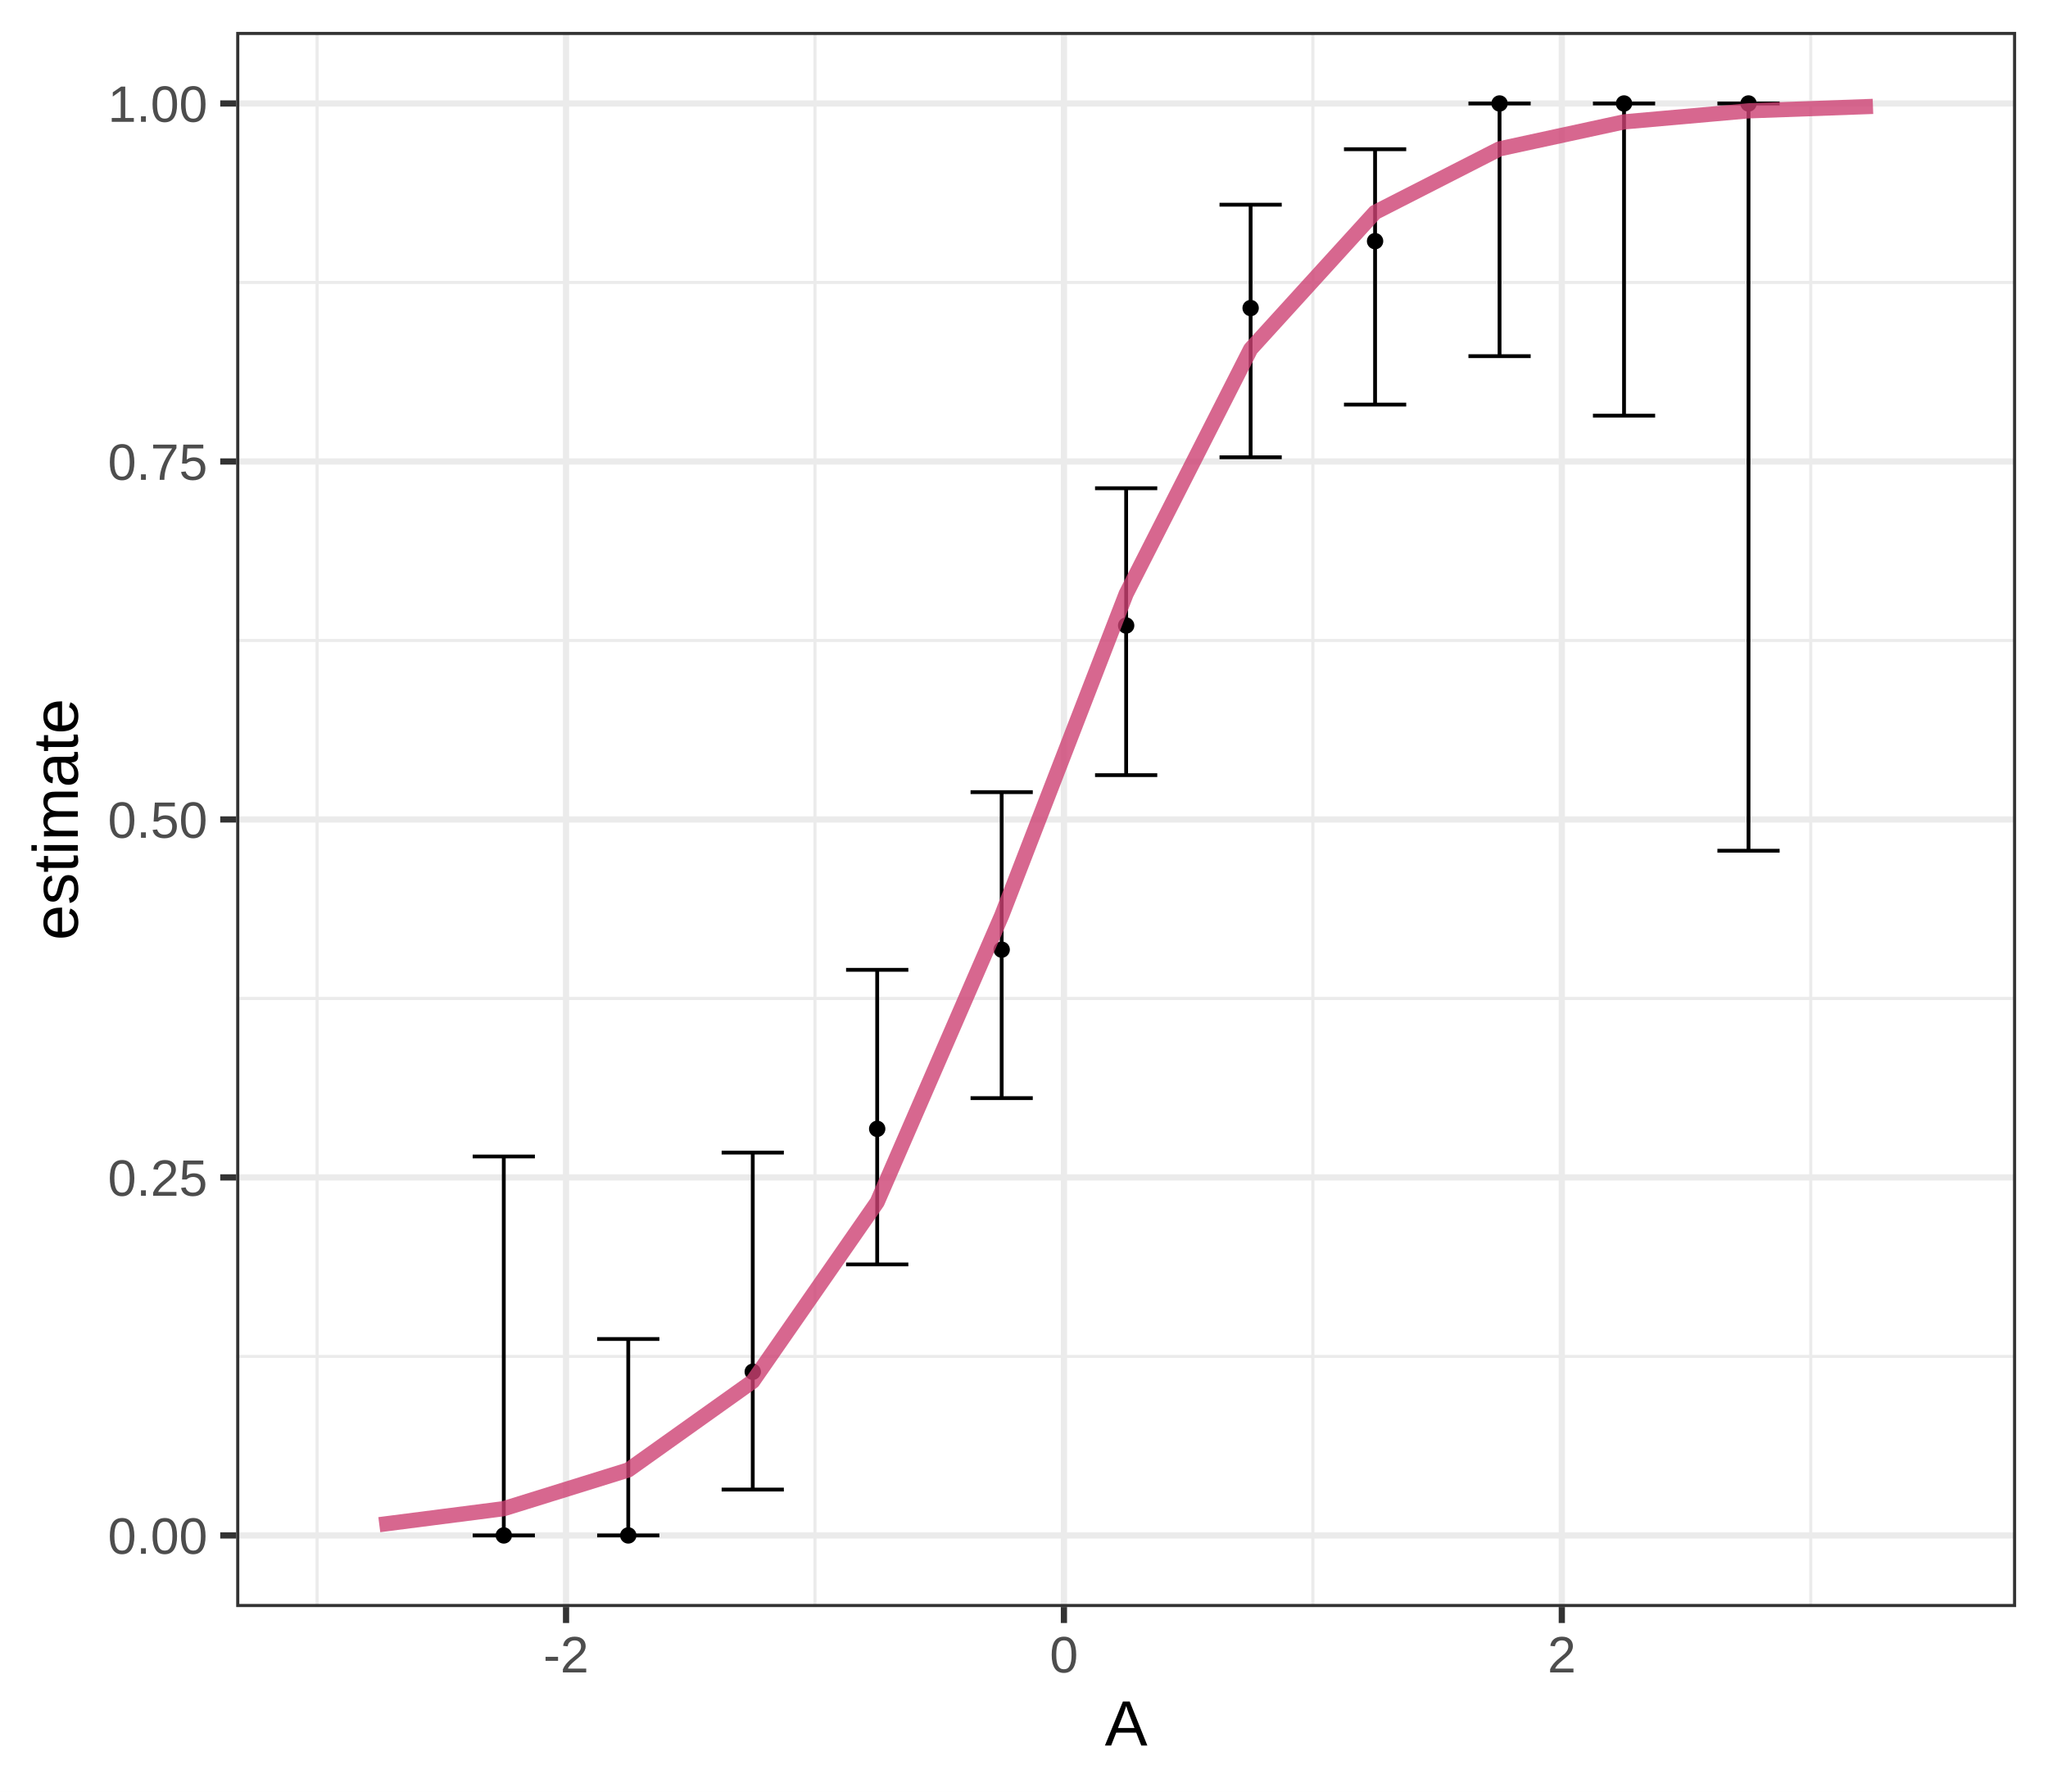
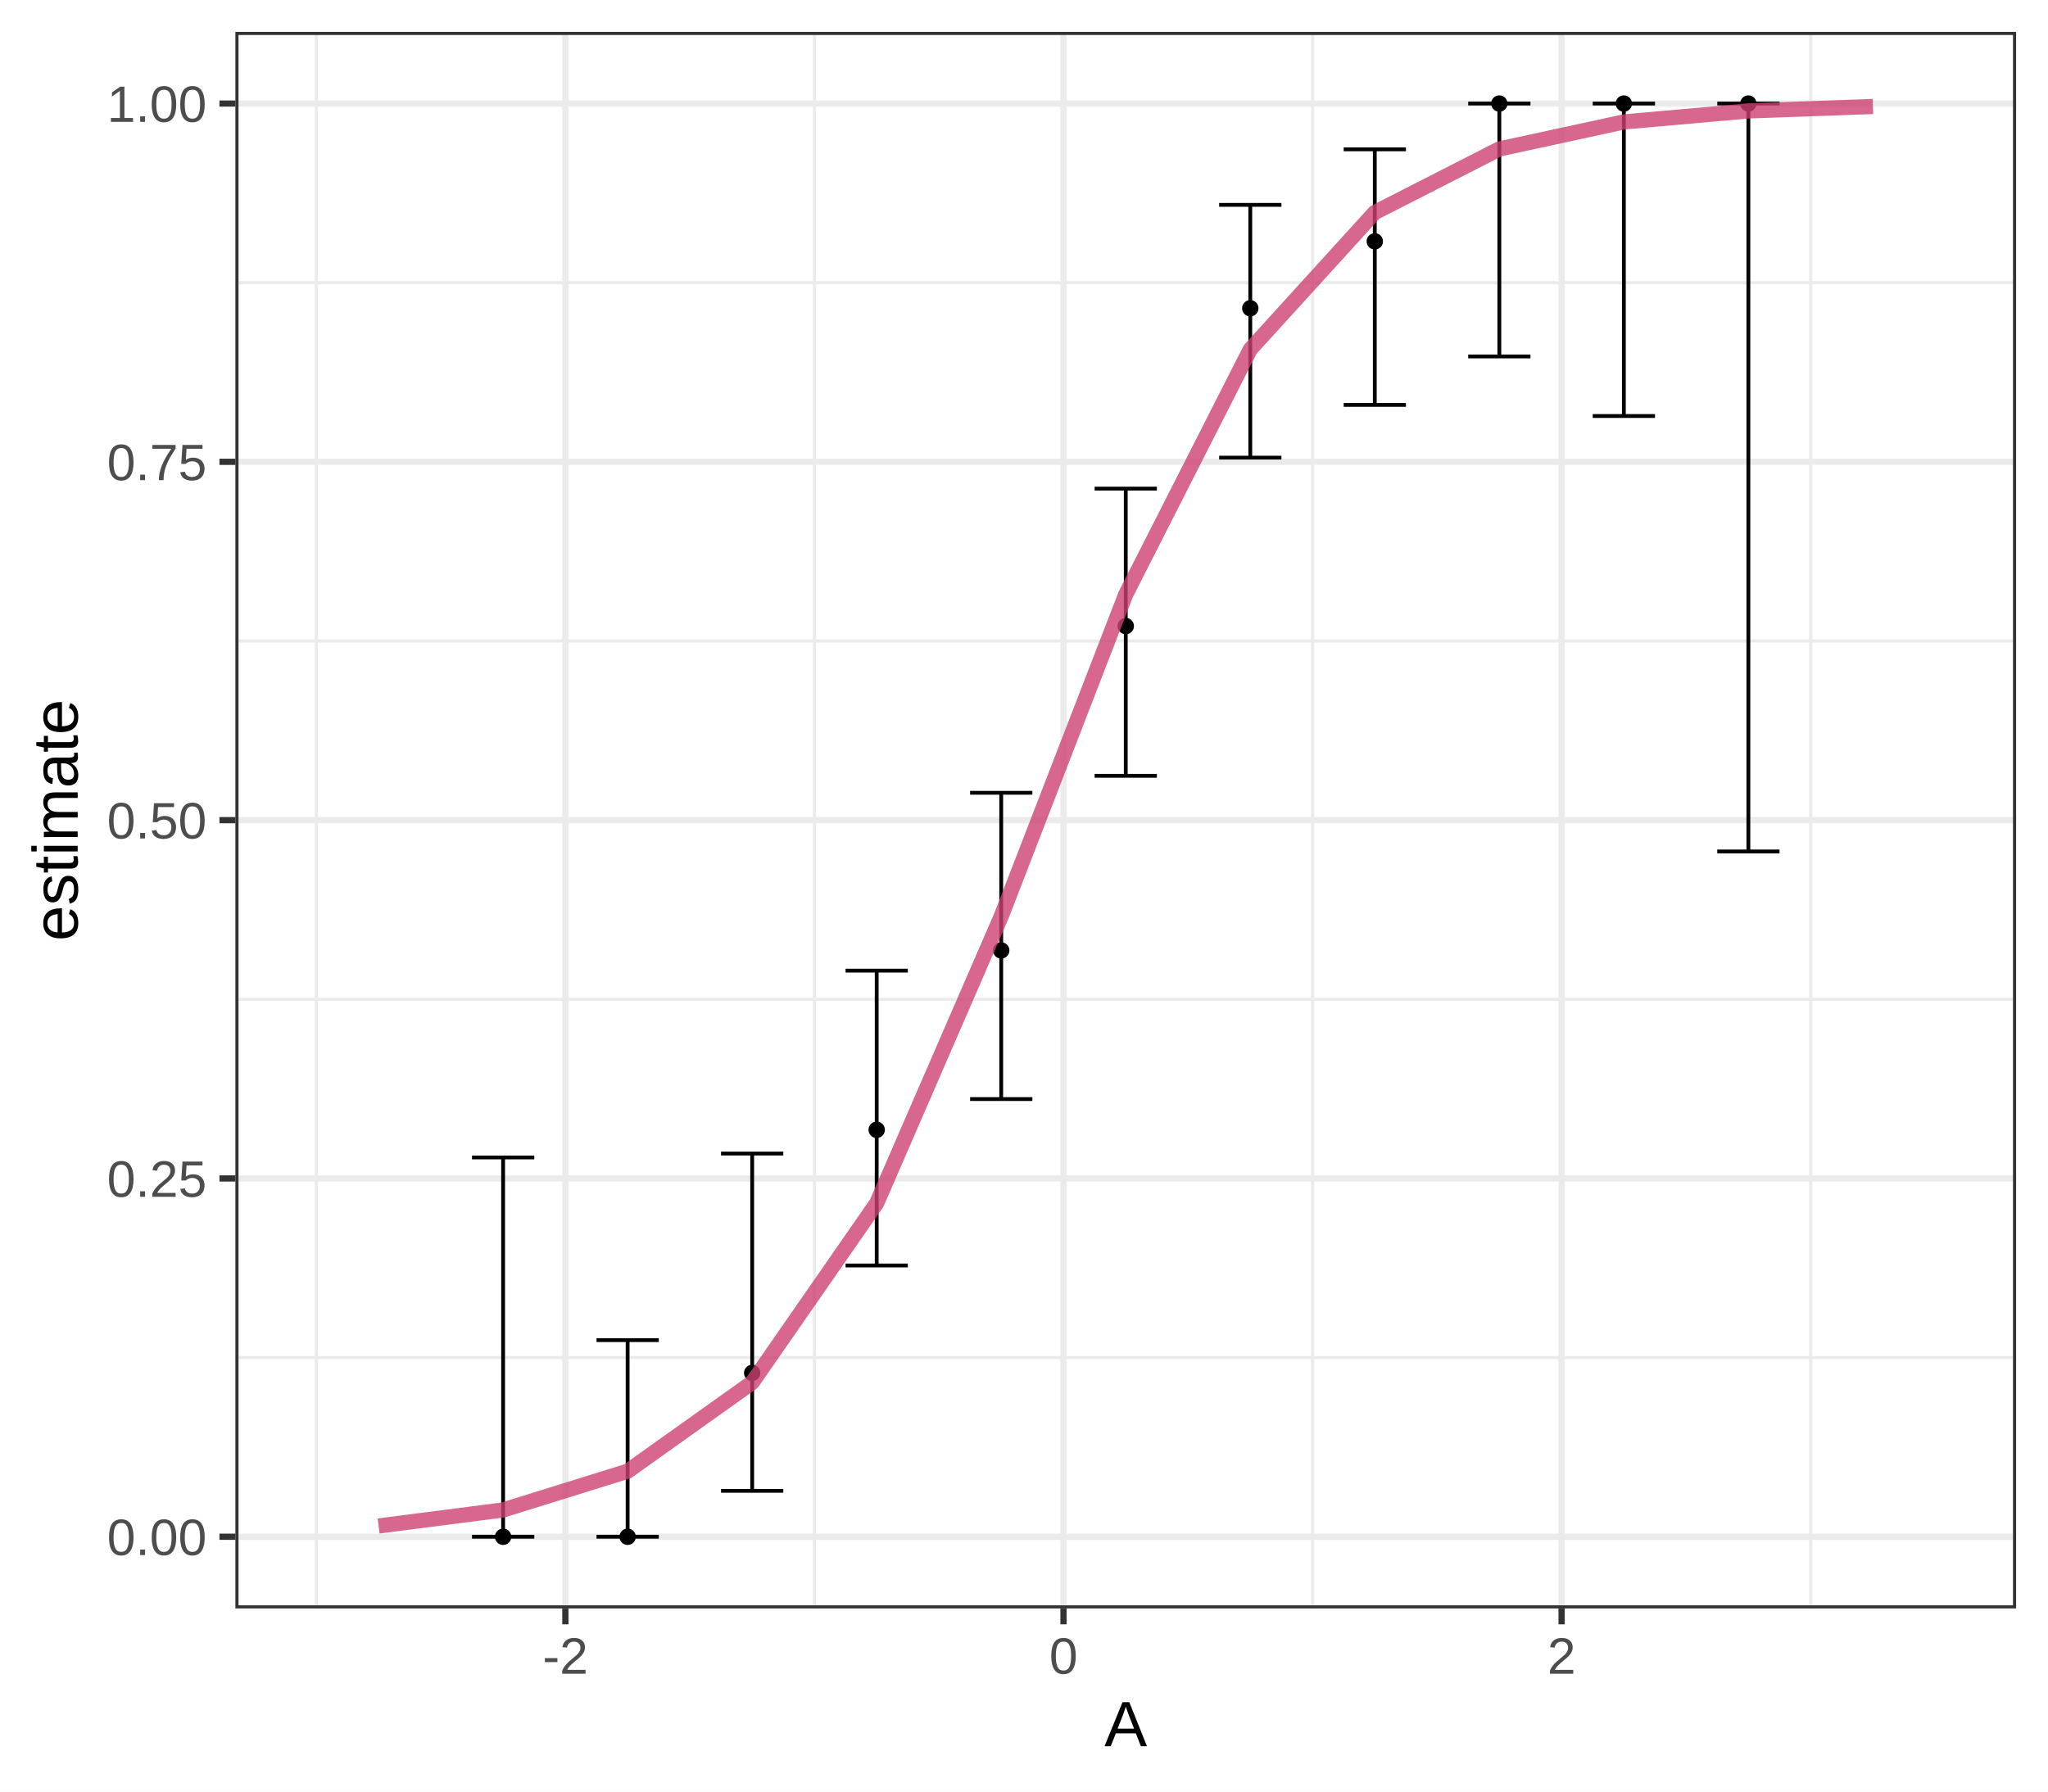
- <svg xmlns="http://www.w3.org/2000/svg" class="svglite" width="576.00pt" height="504.00pt" viewBox="0 0 576.00 504.00">
-   <defs>
-     <style type="text/css">
+ <svg xmlns="http://www.w3.org/2000/svg" width="576.00pt" height="504.00pt" viewBox="0 0 576.00 504.00">
+   <g class="svglite">
+     <defs>
+       <style type="text/css">
    .svglite line, .svglite polyline, .svglite polygon, .svglite path, .svglite rect, .svglite circle {
      fill: none;
      stroke: #000000;
      stroke-linecap: round;
      stroke-linejoin: round;
      stroke-miterlimit: 10.00;
    }
    .svglite text {
      white-space: pre;
    }
+     .svglite g.glyphgroup path {
+       fill: inherit;
+       stroke: none;
+     }
  </style>
-   </defs>
-   <rect width="100%" height="100%" style="stroke: none; fill: #FFFFFF;" />
-   <defs>
-     <clipPath id="cpMC4wMHw1NzYuMDB8MC4wMHw1MDQuMDA=">
-       <rect x="0.00" y="0.00" width="576.00" height="504.00" />
-     </clipPath>
-   </defs>
-   <g clip-path="url(#cpMC4wMHw1NzYuMDB8MC4wMHw1MDQuMDA=)">
-     <rect x="0.00" y="0.00" width="576.00" height="504.00" style="stroke-width: 1.75; stroke: #FFFFFF; fill: #FFFFFF;" />
-   </g>
-   <defs>
-     <clipPath id="cpNjYuNDN8NTY3LjAzfDguOTd8NDUyLjA4">
-       <rect x="66.43" y="8.97" width="500.61" height="443.12" />
-     </clipPath>
-   </defs>
-   <g clip-path="url(#cpNjYuNDN8NTY3LjAzfDguOTd8NDUyLjA4)">
-     <rect x="66.43" y="8.97" width="500.61" height="443.12" style="stroke-width: 1.75; stroke: none; fill: #FFFFFF;" />
-     <polyline points="66.43,381.59 567.03,381.59 " style="stroke-width: 0.87; stroke: #EBEBEB; stroke-linecap: butt;" />
-     <polyline points="66.43,280.88 567.03,280.88 " style="stroke-width: 0.87; stroke: #EBEBEB; stroke-linecap: butt;" />
-     <polyline points="66.43,180.17 567.03,180.17 " style="stroke-width: 0.87; stroke: #EBEBEB; stroke-linecap: butt;" />
-     <polyline points="66.43,79.46 567.03,79.46 " style="stroke-width: 0.87; stroke: #EBEBEB; stroke-linecap: butt;" />
-     <polyline points="89.18,452.08 89.18,8.97 " style="stroke-width: 0.87; stroke: #EBEBEB; stroke-linecap: butt;" />
-     <polyline points="229.21,452.08 229.21,8.97 " style="stroke-width: 0.87; stroke: #EBEBEB; stroke-linecap: butt;" />
-     <polyline points="369.24,452.08 369.24,8.97 " style="stroke-width: 0.87; stroke: #EBEBEB; stroke-linecap: butt;" />
-     <polyline points="509.27,452.08 509.27,8.97 " style="stroke-width: 0.87; stroke: #EBEBEB; stroke-linecap: butt;" />
-     <polyline points="66.43,431.94 567.03,431.94 " style="stroke-width: 1.75; stroke: #EBEBEB; stroke-linecap: butt;" />
-     <polyline points="66.43,331.23 567.03,331.23 " style="stroke-width: 1.75; stroke: #EBEBEB; stroke-linecap: butt;" />
-     <polyline points="66.43,230.52 567.03,230.52 " style="stroke-width: 1.75; stroke: #EBEBEB; stroke-linecap: butt;" />
-     <polyline points="66.43,129.82 567.03,129.82 " style="stroke-width: 1.75; stroke: #EBEBEB; stroke-linecap: butt;" />
-     <polyline points="66.43,29.11 567.03,29.11 " style="stroke-width: 1.75; stroke: #EBEBEB; stroke-linecap: butt;" />
-     <polyline points="159.20,452.08 159.20,8.97 " style="stroke-width: 1.75; stroke: #EBEBEB; stroke-linecap: butt;" />
-     <polyline points="299.23,452.08 299.23,8.97 " style="stroke-width: 1.75; stroke: #EBEBEB; stroke-linecap: butt;" />
-     <polyline points="439.26,452.08 439.26,8.97 " style="stroke-width: 1.75; stroke: #EBEBEB; stroke-linecap: butt;" />
-     <circle cx="141.69" cy="431.94" r="1.95" style="stroke-width: 0.71; fill: #000000;" />
-     <circle cx="176.70" cy="431.94" r="1.95" style="stroke-width: 0.71; fill: #000000;" />
-     <circle cx="211.71" cy="385.90" r="1.95" style="stroke-width: 0.71; fill: #000000;" />
-     <circle cx="246.71" cy="317.56" r="1.95" style="stroke-width: 0.71; fill: #000000;" />
-     <circle cx="281.72" cy="267.15" r="1.95" style="stroke-width: 0.71; fill: #000000;" />
-     <circle cx="316.73" cy="175.97" r="1.95" style="stroke-width: 0.71; fill: #000000;" />
-     <circle cx="351.74" cy="86.66" r="1.95" style="stroke-width: 0.71; fill: #000000;" />
-     <circle cx="386.74" cy="67.84" r="1.95" style="stroke-width: 0.71; fill: #000000;" />
-     <circle cx="421.75" cy="29.11" r="1.95" style="stroke-width: 0.71; fill: #000000;" />
-     <circle cx="456.76" cy="29.11" r="1.95" style="stroke-width: 0.71; fill: #000000;" />
-     <circle cx="491.77" cy="29.11" r="1.95" style="stroke-width: 0.71; fill: #000000;" />
-     <polyline points="132.94,325.33 150.44,325.33 " style="stroke-width: 1.07; stroke-linecap: butt;" />
-     <polyline points="141.69,325.33 141.69,431.94 " style="stroke-width: 1.07; stroke-linecap: butt;" />
-     <polyline points="132.94,431.94 150.44,431.94 " style="stroke-width: 1.07; stroke-linecap: butt;" />
-     <polyline points="167.95,376.68 185.45,376.68 " style="stroke-width: 1.07; stroke-linecap: butt;" />
-     <polyline points="176.70,376.68 176.70,431.94 " style="stroke-width: 1.07; stroke-linecap: butt;" />
-     <polyline points="167.95,431.94 185.45,431.94 " style="stroke-width: 1.07; stroke-linecap: butt;" />
-     <polyline points="202.96,324.23 220.46,324.23 " style="stroke-width: 1.07; stroke-linecap: butt;" />
-     <polyline points="211.71,324.23 211.71,419.04 " style="stroke-width: 1.07; stroke-linecap: butt;" />
-     <polyline points="202.96,419.04 220.46,419.04 " style="stroke-width: 1.07; stroke-linecap: butt;" />
-     <polyline points="237.96,272.82 255.47,272.82 " style="stroke-width: 1.07; stroke-linecap: butt;" />
-     <polyline points="246.71,272.82 246.71,355.70 " style="stroke-width: 1.07; stroke-linecap: butt;" />
-     <polyline points="237.96,355.70 255.47,355.70 " style="stroke-width: 1.07; stroke-linecap: butt;" />
-     <polyline points="272.97,222.84 290.47,222.84 " style="stroke-width: 1.07; stroke-linecap: butt;" />
-     <polyline points="281.72,222.84 281.72,308.92 " style="stroke-width: 1.07; stroke-linecap: butt;" />
-     <polyline points="272.97,308.92 290.47,308.92 " style="stroke-width: 1.07; stroke-linecap: butt;" />
-     <polyline points="307.98,137.35 325.48,137.35 " style="stroke-width: 1.07; stroke-linecap: butt;" />
-     <polyline points="316.73,137.35 316.73,218.06 " style="stroke-width: 1.07; stroke-linecap: butt;" />
-     <polyline points="307.98,218.06 325.48,218.06 " style="stroke-width: 1.07; stroke-linecap: butt;" />
-     <polyline points="342.99,57.58 360.49,57.58 " style="stroke-width: 1.07; stroke-linecap: butt;" />
-     <polyline points="351.74,57.58 351.74,128.64 " style="stroke-width: 1.07; stroke-linecap: butt;" />
-     <polyline points="342.99,128.64 360.49,128.64 " style="stroke-width: 1.07; stroke-linecap: butt;" />
-     <polyline points="377.99,41.98 395.50,41.98 " style="stroke-width: 1.07; stroke-linecap: butt;" />
-     <polyline points="386.74,41.98 386.74,113.82 " style="stroke-width: 1.07; stroke-linecap: butt;" />
-     <polyline points="377.99,113.82 395.50,113.82 " style="stroke-width: 1.07; stroke-linecap: butt;" />
-     <polyline points="413.00,29.11 430.50,29.11 " style="stroke-width: 1.07; stroke-linecap: butt;" />
-     <polyline points="421.75,29.11 421.75,100.19 " style="stroke-width: 1.07; stroke-linecap: butt;" />
-     <polyline points="413.00,100.19 430.50,100.19 " style="stroke-width: 1.07; stroke-linecap: butt;" />
-     <polyline points="448.01,29.11 465.51,29.11 " style="stroke-width: 1.07; stroke-linecap: butt;" />
-     <polyline points="456.76,29.11 456.76,116.93 " style="stroke-width: 1.07; stroke-linecap: butt;" />
-     <polyline points="448.01,116.93 465.51,116.93 " style="stroke-width: 1.07; stroke-linecap: butt;" />
-     <polyline points="483.02,29.11 500.52,29.11 " style="stroke-width: 1.07; stroke-linecap: butt;" />
-     <polyline points="491.77,29.11 491.77,239.32 " style="stroke-width: 1.07; stroke-linecap: butt;" />
-     <polyline points="483.02,239.32 500.52,239.32 " style="stroke-width: 1.07; stroke-linecap: butt;" />
-     <polyline points="106.68,428.91 141.69,424.41 176.70,413.52 211.71,388.59 246.71,338.18 281.72,257.57 316.73,167.06 351.74,98.20 386.74,59.74 421.75,41.87 456.76,34.28 491.77,31.18 526.77,29.93 " style="stroke-width: 4.27; stroke: #CD4173; stroke-opacity: 0.80; stroke-linecap: butt;" />
-     <rect x="66.43" y="8.97" width="500.61" height="443.12" style="stroke-width: 1.75; stroke: #333333;" />
-   </g>
-   <g clip-path="url(#cpMC4wMHw1NzYuMDB8MC4wMHw1MDQuMDA=)">
-     <text x="58.36" y="437.10" text-anchor="end" style="font-size: 14.40px;fill: #4D4D4D; font-family: &quot;Arial&quot;;" textLength="28.02px" lengthAdjust="spacingAndGlyphs">0.00</text>
-     <text x="58.36" y="336.39" text-anchor="end" style="font-size: 14.40px;fill: #4D4D4D; font-family: &quot;Arial&quot;;" textLength="28.02px" lengthAdjust="spacingAndGlyphs">0.25</text>
-     <text x="58.36" y="235.69" text-anchor="end" style="font-size: 14.40px;fill: #4D4D4D; font-family: &quot;Arial&quot;;" textLength="28.02px" lengthAdjust="spacingAndGlyphs">0.50</text>
-     <text x="58.36" y="134.98" text-anchor="end" style="font-size: 14.40px;fill: #4D4D4D; font-family: &quot;Arial&quot;;" textLength="28.02px" lengthAdjust="spacingAndGlyphs">0.75</text>
-     <text x="58.36" y="34.27" text-anchor="end" style="font-size: 14.40px;fill: #4D4D4D; font-family: &quot;Arial&quot;;" textLength="28.02px" lengthAdjust="spacingAndGlyphs">1.00</text>
-     <polyline points="61.94,431.94 66.43,431.94 " style="stroke-width: 1.75; stroke: #333333; stroke-linecap: butt;" />
-     <polyline points="61.94,331.23 66.43,331.23 " style="stroke-width: 1.75; stroke: #333333; stroke-linecap: butt;" />
-     <polyline points="61.94,230.52 66.43,230.52 " style="stroke-width: 1.75; stroke: #333333; stroke-linecap: butt;" />
-     <polyline points="61.94,129.82 66.43,129.82 " style="stroke-width: 1.75; stroke: #333333; stroke-linecap: butt;" />
-     <polyline points="61.94,29.11 66.43,29.11 " style="stroke-width: 1.75; stroke: #333333; stroke-linecap: butt;" />
-     <polyline points="159.20,456.57 159.20,452.08 " style="stroke-width: 1.75; stroke: #333333; stroke-linecap: butt;" />
-     <polyline points="299.23,456.57 299.23,452.08 " style="stroke-width: 1.75; stroke: #333333; stroke-linecap: butt;" />
-     <polyline points="439.26,456.57 439.26,452.08 " style="stroke-width: 1.75; stroke: #333333; stroke-linecap: butt;" />
-     <text x="159.20" y="470.48" text-anchor="middle" style="font-size: 14.40px;fill: #4D4D4D; font-family: &quot;Arial&quot;;" textLength="12.80px" lengthAdjust="spacingAndGlyphs">-2</text>
-     <text x="299.23" y="470.48" text-anchor="middle" style="font-size: 14.40px;fill: #4D4D4D; font-family: &quot;Arial&quot;;" textLength="8.01px" lengthAdjust="spacingAndGlyphs">0</text>
-     <text x="439.26" y="470.48" text-anchor="middle" style="font-size: 14.40px;fill: #4D4D4D; font-family: &quot;Arial&quot;;" textLength="8.01px" lengthAdjust="spacingAndGlyphs">2</text>
-     <text x="316.73" y="491.05" text-anchor="middle" style="font-size: 18.00px; font-family: &quot;Arial&quot;;" textLength="12.00px" lengthAdjust="spacingAndGlyphs">A</text>
-     <text transform="translate(21.88,230.52) rotate(-90)" text-anchor="middle" style="font-size: 18.00px; font-family: &quot;Arial&quot;;" textLength="68.03px" lengthAdjust="spacingAndGlyphs">estimate</text>
+     </defs>
+     <rect width="100%" height="100%" style="stroke: none; fill: #FFFFFF;" />
+     <defs>
+       <clipPath id="cpMC4wMHw1NzYuMDB8MC4wMHw1MDQuMDA=">
+         <rect x="0.00" y="0.00" width="576.00" height="504.00" />
+       </clipPath>
+     </defs>
+     <g clip-path="url(#cpMC4wMHw1NzYuMDB8MC4wMHw1MDQuMDA=)">
+       <rect x="-0" y="-0" width="576.00" height="504.00" style="stroke-width: 1.75; stroke: #FFFFFF; fill: #FFFFFF;" />
+     </g>
+     <defs>
+       <clipPath id="cpNjYuMjB8NTY3LjAzfDguOTd8NDUyLjQ3">
+         <rect x="66.20" y="8.97" width="500.83" height="443.50" />
+       </clipPath>
+     </defs>
+     <g clip-path="url(#cpNjYuMjB8NTY3LjAzfDguOTd8NDUyLjQ3)">
+       <rect x="66.20" y="8.97" width="500.83" height="443.50" style="stroke-width: 1.75; stroke: none; fill: #FFFFFF;" />
+       <polyline points="66.20,381.91 567.03,381.91 " style="stroke-width: 0.87; stroke: #EBEBEB; stroke-linecap: butt;" />
+       <polyline points="66.20,281.12 567.03,281.12 " style="stroke-width: 0.87; stroke: #EBEBEB; stroke-linecap: butt;" />
+       <polyline points="66.20,180.32 567.03,180.32 " style="stroke-width: 0.87; stroke: #EBEBEB; stroke-linecap: butt;" />
+       <polyline points="66.20,79.52 567.03,79.52 " style="stroke-width: 0.87; stroke: #EBEBEB; stroke-linecap: butt;" />
+       <polyline points="88.97,452.47 88.97,8.97 " style="stroke-width: 0.87; stroke: #EBEBEB; stroke-linecap: butt;" />
+       <polyline points="229.06,452.47 229.06,8.97 " style="stroke-width: 0.87; stroke: #EBEBEB; stroke-linecap: butt;" />
+       <polyline points="369.15,452.47 369.15,8.97 " style="stroke-width: 0.87; stroke: #EBEBEB; stroke-linecap: butt;" />
+       <polyline points="509.25,452.47 509.25,8.97 " style="stroke-width: 0.87; stroke: #EBEBEB; stroke-linecap: butt;" />
+       <polyline points="66.20,432.31 567.03,432.31 " style="stroke-width: 1.75; stroke: #EBEBEB; stroke-linecap: butt;" />
+       <polyline points="66.20,331.52 567.03,331.52 " style="stroke-width: 1.75; stroke: #EBEBEB; stroke-linecap: butt;" />
+       <polyline points="66.20,230.72 567.03,230.72 " style="stroke-width: 1.75; stroke: #EBEBEB; stroke-linecap: butt;" />
+       <polyline points="66.20,129.92 567.03,129.92 " style="stroke-width: 1.75; stroke: #EBEBEB; stroke-linecap: butt;" />
+       <polyline points="66.20,29.13 567.03,29.13 " style="stroke-width: 1.75; stroke: #EBEBEB; stroke-linecap: butt;" />
+       <polyline points="159.01,452.47 159.01,8.97 " style="stroke-width: 1.75; stroke: #EBEBEB; stroke-linecap: butt;" />
+       <polyline points="299.11,452.47 299.11,8.97 " style="stroke-width: 1.75; stroke: #EBEBEB; stroke-linecap: butt;" />
+       <polyline points="439.20,452.47 439.20,8.97 " style="stroke-width: 1.75; stroke: #EBEBEB; stroke-linecap: butt;" />
+       <circle cx="141.50" cy="432.31" r="1.95" style="stroke-width: 0.71; fill: #000000;" />
+       <circle cx="176.52" cy="432.31" r="1.95" style="stroke-width: 0.71; fill: #000000;" />
+       <circle cx="211.55" cy="386.23" r="1.95" style="stroke-width: 0.71; fill: #000000;" />
+       <circle cx="246.57" cy="317.83" r="1.95" style="stroke-width: 0.71; fill: #000000;" />
+       <circle cx="281.59" cy="267.37" r="1.95" style="stroke-width: 0.71; fill: #000000;" />
+       <circle cx="316.62" cy="176.12" r="1.95" style="stroke-width: 0.71; fill: #000000;" />
+       <circle cx="351.64" cy="86.72" r="1.95" style="stroke-width: 0.71; fill: #000000;" />
+       <circle cx="386.66" cy="67.89" r="1.95" style="stroke-width: 0.71; fill: #000000;" />
+       <circle cx="421.69" cy="29.13" r="1.95" style="stroke-width: 0.71; fill: #000000;" />
+       <circle cx="456.71" cy="29.13" r="1.95" style="stroke-width: 0.71; fill: #000000;" />
+       <circle cx="491.73" cy="29.13" r="1.95" style="stroke-width: 0.71; fill: #000000;" />
+       <polyline points="132.75,325.61 150.26,325.61 " style="stroke-width: 1.07; stroke-linecap: butt;" />
+       <polyline points="141.50,325.61 141.50,432.31 " style="stroke-width: 1.07; stroke-linecap: butt;" />
+       <polyline points="132.75,432.31 150.26,432.31 " style="stroke-width: 1.07; stroke-linecap: butt;" />
+       <polyline points="167.77,377.00 185.28,377.00 " style="stroke-width: 1.07; stroke-linecap: butt;" />
+       <polyline points="176.52,377.00 176.52,432.31 " style="stroke-width: 1.07; stroke-linecap: butt;" />
+       <polyline points="167.77,432.31 185.28,432.31 " style="stroke-width: 1.07; stroke-linecap: butt;" />
+       <polyline points="202.79,324.51 220.30,324.51 " style="stroke-width: 1.07; stroke-linecap: butt;" />
+       <polyline points="211.55,324.51 211.55,419.40 " style="stroke-width: 1.07; stroke-linecap: butt;" />
+       <polyline points="202.79,419.40 220.30,419.40 " style="stroke-width: 1.07; stroke-linecap: butt;" />
+       <polyline points="237.82,273.05 255.33,273.05 " style="stroke-width: 1.07; stroke-linecap: butt;" />
+       <polyline points="246.57,273.05 246.57,356.00 " style="stroke-width: 1.07; stroke-linecap: butt;" />
+       <polyline points="237.82,356.00 255.33,356.00 " style="stroke-width: 1.07; stroke-linecap: butt;" />
+       <polyline points="272.84,223.02 290.35,223.02 " style="stroke-width: 1.07; stroke-linecap: butt;" />
+       <polyline points="281.59,223.02 281.59,309.18 " style="stroke-width: 1.07; stroke-linecap: butt;" />
+       <polyline points="272.84,309.18 290.35,309.18 " style="stroke-width: 1.07; stroke-linecap: butt;" />
+       <polyline points="307.86,137.46 325.37,137.46 " style="stroke-width: 1.07; stroke-linecap: butt;" />
+       <polyline points="316.62,137.46 316.62,218.25 " style="stroke-width: 1.07; stroke-linecap: butt;" />
+       <polyline points="307.86,218.25 325.37,218.25 " style="stroke-width: 1.07; stroke-linecap: butt;" />
+       <polyline points="342.89,57.63 360.40,57.63 " style="stroke-width: 1.07; stroke-linecap: butt;" />
+       <polyline points="351.64,57.63 351.64,128.74 " style="stroke-width: 1.07; stroke-linecap: butt;" />
+       <polyline points="342.89,128.74 360.40,128.74 " style="stroke-width: 1.07; stroke-linecap: butt;" />
+       <polyline points="377.91,42.01 395.42,42.01 " style="stroke-width: 1.07; stroke-linecap: butt;" />
+       <polyline points="386.66,42.01 386.66,113.91 " style="stroke-width: 1.07; stroke-linecap: butt;" />
+       <polyline points="377.91,113.91 395.42,113.91 " style="stroke-width: 1.07; stroke-linecap: butt;" />
+       <polyline points="412.93,29.13 430.44,29.13 " style="stroke-width: 1.07; stroke-linecap: butt;" />
+       <polyline points="421.69,29.13 421.69,100.27 " style="stroke-width: 1.07; stroke-linecap: butt;" />
+       <polyline points="412.93,100.27 430.44,100.27 " style="stroke-width: 1.07; stroke-linecap: butt;" />
+       <polyline points="447.95,29.13 465.47,29.13 " style="stroke-width: 1.07; stroke-linecap: butt;" />
+       <polyline points="456.71,29.13 456.71,117.03 " style="stroke-width: 1.07; stroke-linecap: butt;" />
+       <polyline points="447.95,117.03 465.47,117.03 " style="stroke-width: 1.07; stroke-linecap: butt;" />
+       <polyline points="482.98,29.13 500.49,29.13 " style="stroke-width: 1.07; stroke-linecap: butt;" />
+       <polyline points="491.73,29.13 491.73,239.52 " style="stroke-width: 1.07; stroke-linecap: butt;" />
+       <polyline points="482.98,239.52 500.49,239.52 " style="stroke-width: 1.07; stroke-linecap: butt;" />
+       <polyline points="106.48,429.28 141.50,424.77 176.52,413.87 211.55,388.92 246.57,338.47 281.59,257.79 316.62,167.20 351.64,98.28 386.66,59.78 421.69,41.90 456.71,34.30 491.73,31.20 526.76,29.95 " style="stroke-width: 4.27; stroke: #CD4173; stroke-opacity: 0.80; stroke-linecap: butt;" />
+       <rect x="66.20" y="8.97" width="500.83" height="443.50" style="stroke-width: 1.75; stroke: #333333;" />
+     </g>
+     <g clip-path="url(#cpMC4wMHw1NzYuMDB8MC4wMHw1MDQuMDA=)">
+       <text x="58.13" y="437.46" text-anchor="end" style="font-size: 14.40px;fill: #4D4D4D; font-family: &quot;Arial&quot;;" textLength="28.00px" lengthAdjust="spacingAndGlyphs">0.00</text>
+       <text x="58.13" y="336.67" text-anchor="end" style="font-size: 14.40px;fill: #4D4D4D; font-family: &quot;Arial&quot;;" textLength="28.00px" lengthAdjust="spacingAndGlyphs">0.25</text>
+       <text x="58.13" y="235.87" text-anchor="end" style="font-size: 14.40px;fill: #4D4D4D; font-family: &quot;Arial&quot;;" textLength="28.00px" lengthAdjust="spacingAndGlyphs">0.50</text>
+       <text x="58.13" y="135.07" text-anchor="end" style="font-size: 14.40px;fill: #4D4D4D; font-family: &quot;Arial&quot;;" textLength="28.00px" lengthAdjust="spacingAndGlyphs">0.75</text>
+       <text x="58.13" y="34.28" text-anchor="end" style="font-size: 14.40px;fill: #4D4D4D; font-family: &quot;Arial&quot;;" textLength="28.00px" lengthAdjust="spacingAndGlyphs">1.00</text>
+       <polyline points="61.72,432.31 66.20,432.31 " style="stroke-width: 1.75; stroke: #333333; stroke-linecap: butt;" />
+       <polyline points="61.72,331.52 66.20,331.52 " style="stroke-width: 1.75; stroke: #333333; stroke-linecap: butt;" />
+       <polyline points="61.72,230.72 66.20,230.72 " style="stroke-width: 1.75; stroke: #333333; stroke-linecap: butt;" />
+       <polyline points="61.72,129.92 66.20,129.92 " style="stroke-width: 1.75; stroke: #333333; stroke-linecap: butt;" />
+       <polyline points="61.72,29.13 66.20,29.13 " style="stroke-width: 1.75; stroke: #333333; stroke-linecap: butt;" />
+       <polyline points="159.01,456.95 159.01,452.47 " style="stroke-width: 1.75; stroke: #333333; stroke-linecap: butt;" />
+       <polyline points="299.11,456.95 299.11,452.47 " style="stroke-width: 1.75; stroke: #333333; stroke-linecap: butt;" />
+       <polyline points="439.20,456.95 439.20,452.47 " style="stroke-width: 1.75; stroke: #333333; stroke-linecap: butt;" />
+       <text x="159.01" y="470.84" text-anchor="middle" style="font-size: 14.40px;fill: #4D4D4D; font-family: &quot;Arial&quot;;" textLength="12.80px" lengthAdjust="spacingAndGlyphs">-2</text>
+       <text x="299.11" y="470.84" text-anchor="middle" style="font-size: 14.40px;fill: #4D4D4D; font-family: &quot;Arial&quot;;" textLength="8.00px" lengthAdjust="spacingAndGlyphs">0</text>
+       <text x="439.20" y="470.84" text-anchor="middle" style="font-size: 14.40px;fill: #4D4D4D; font-family: &quot;Arial&quot;;" textLength="8.00px" lengthAdjust="spacingAndGlyphs">2</text>
+       <text x="316.62" y="491.24" text-anchor="middle" style="font-size: 18.00px; font-family: &quot;Arial&quot;;" textLength="12.00px" lengthAdjust="spacingAndGlyphs">A</text>
+       <text transform="translate(21.85,230.72) rotate(-90)" text-anchor="middle" style="font-size: 18.00px; font-family: &quot;Arial&quot;;" textLength="68.05px" lengthAdjust="spacingAndGlyphs">estimate</text>
+     </g>
  </g>
</svg>
